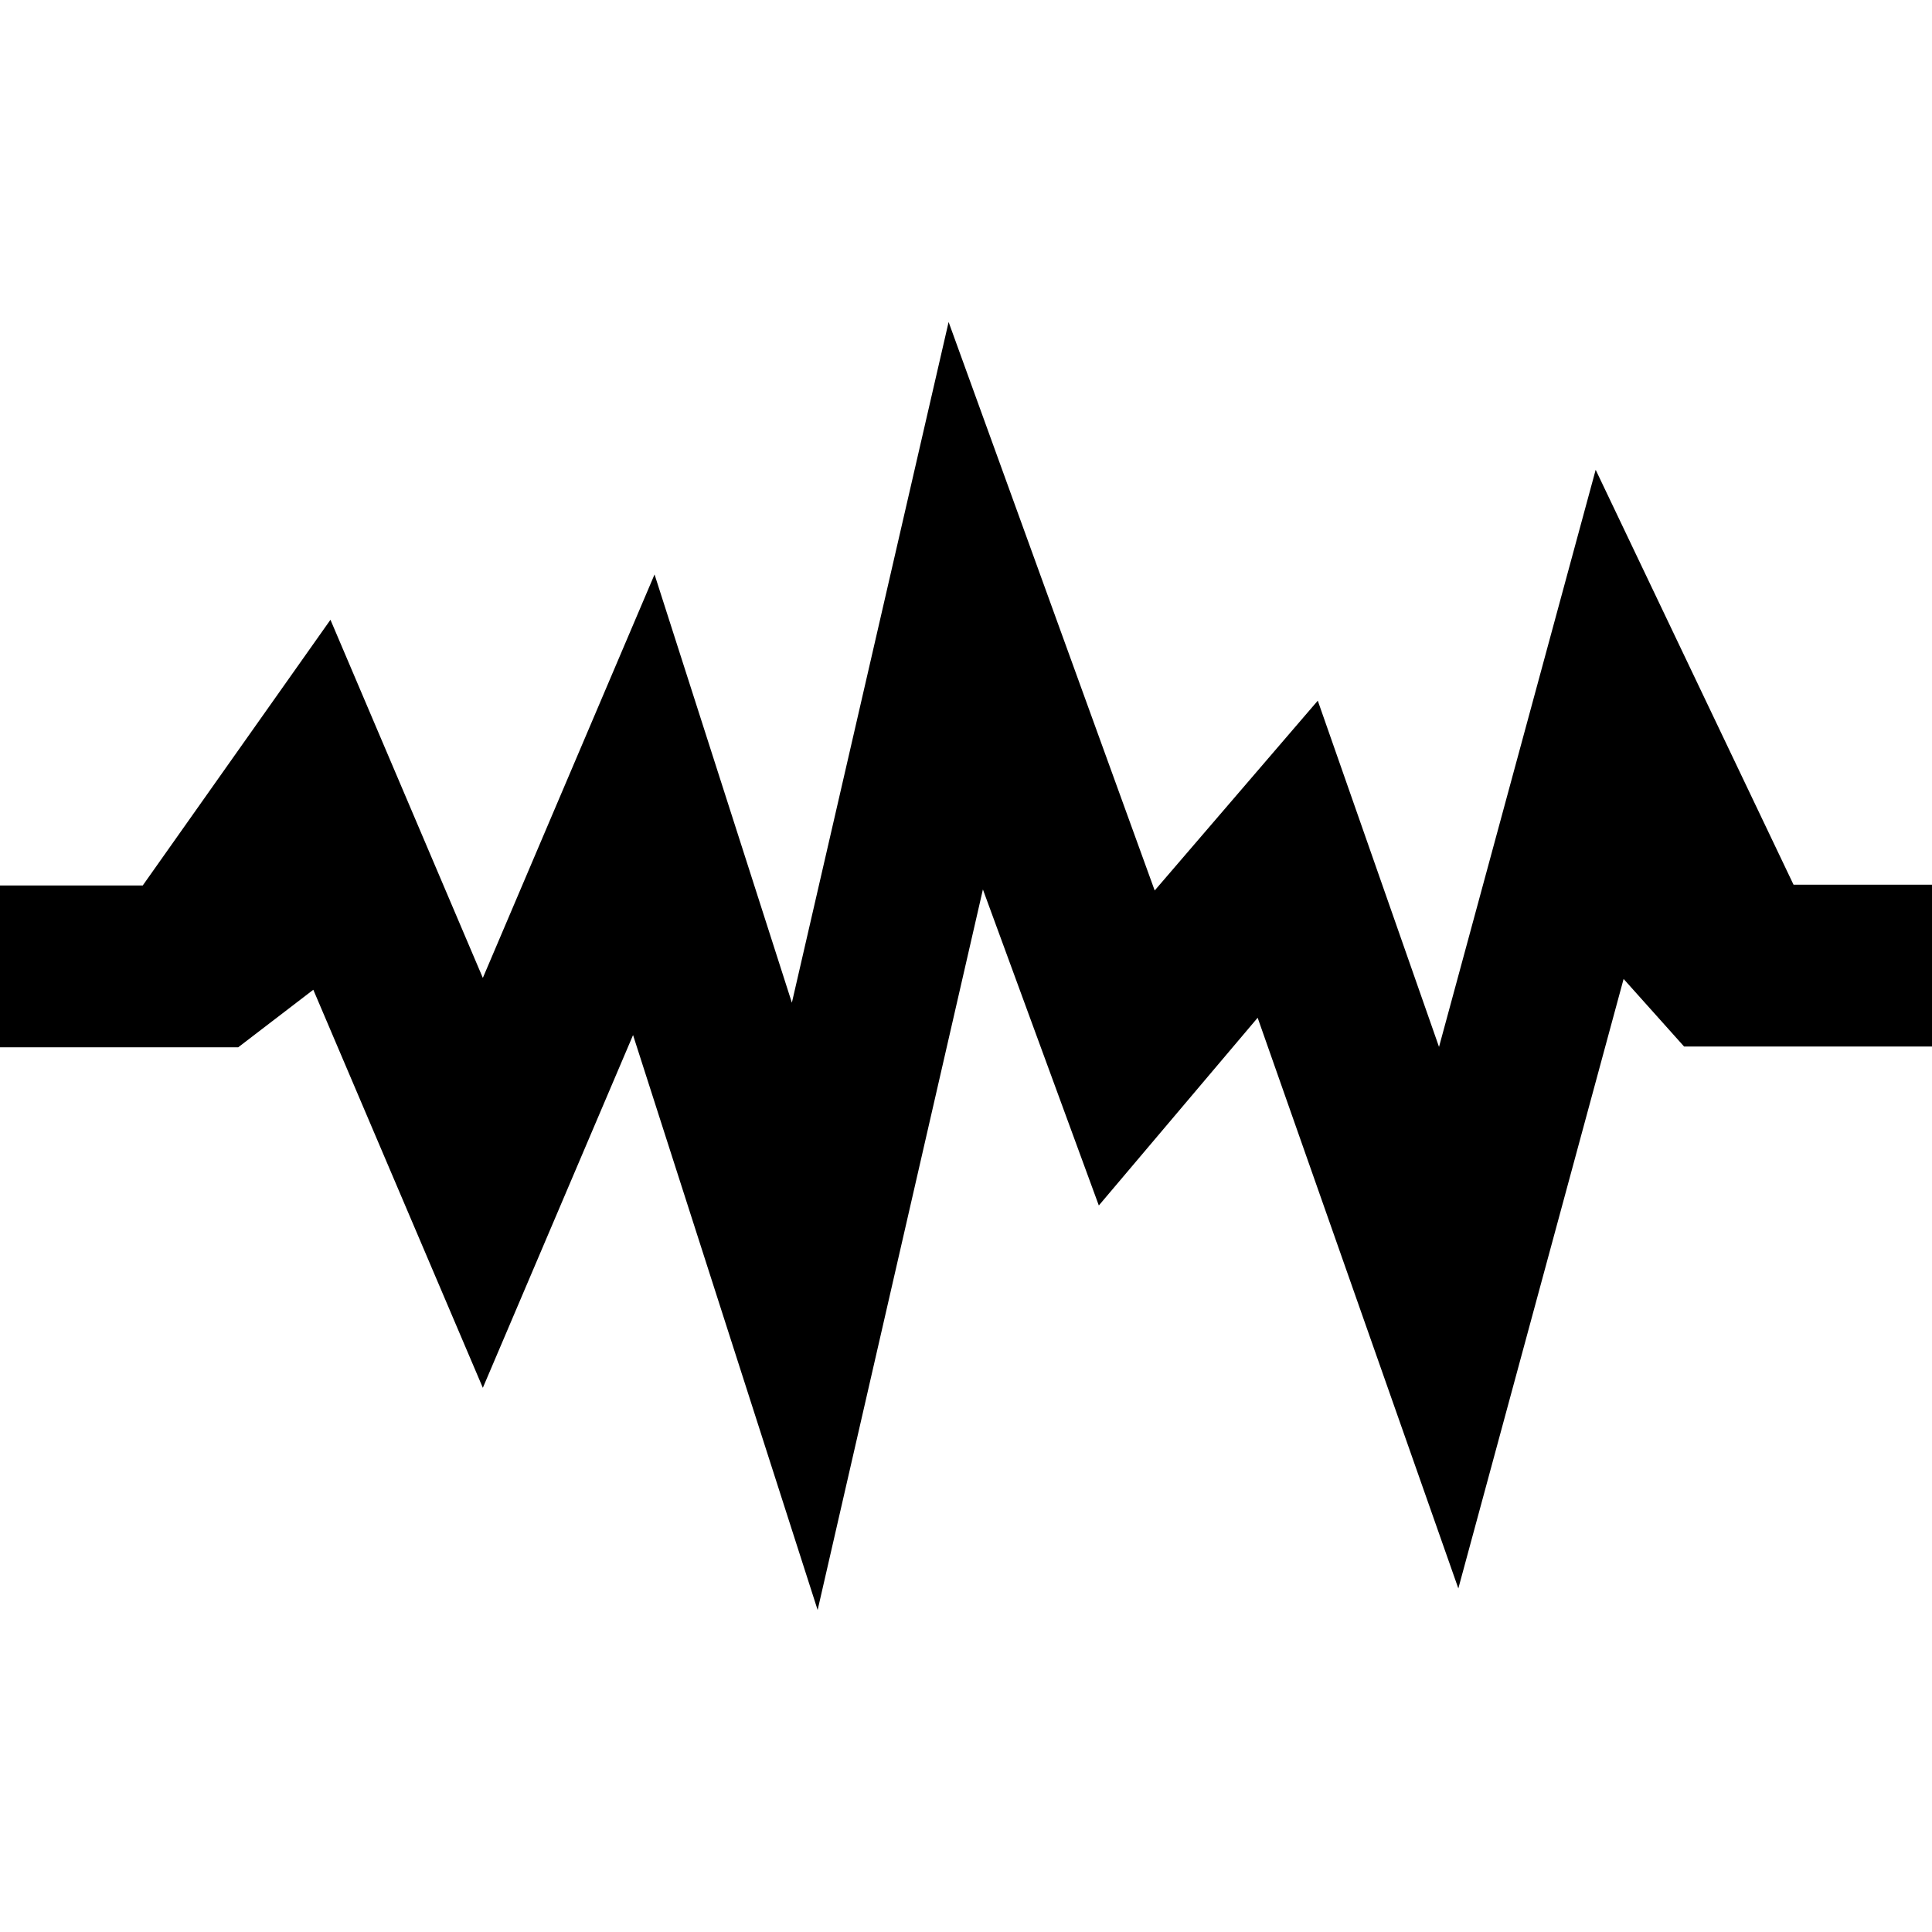
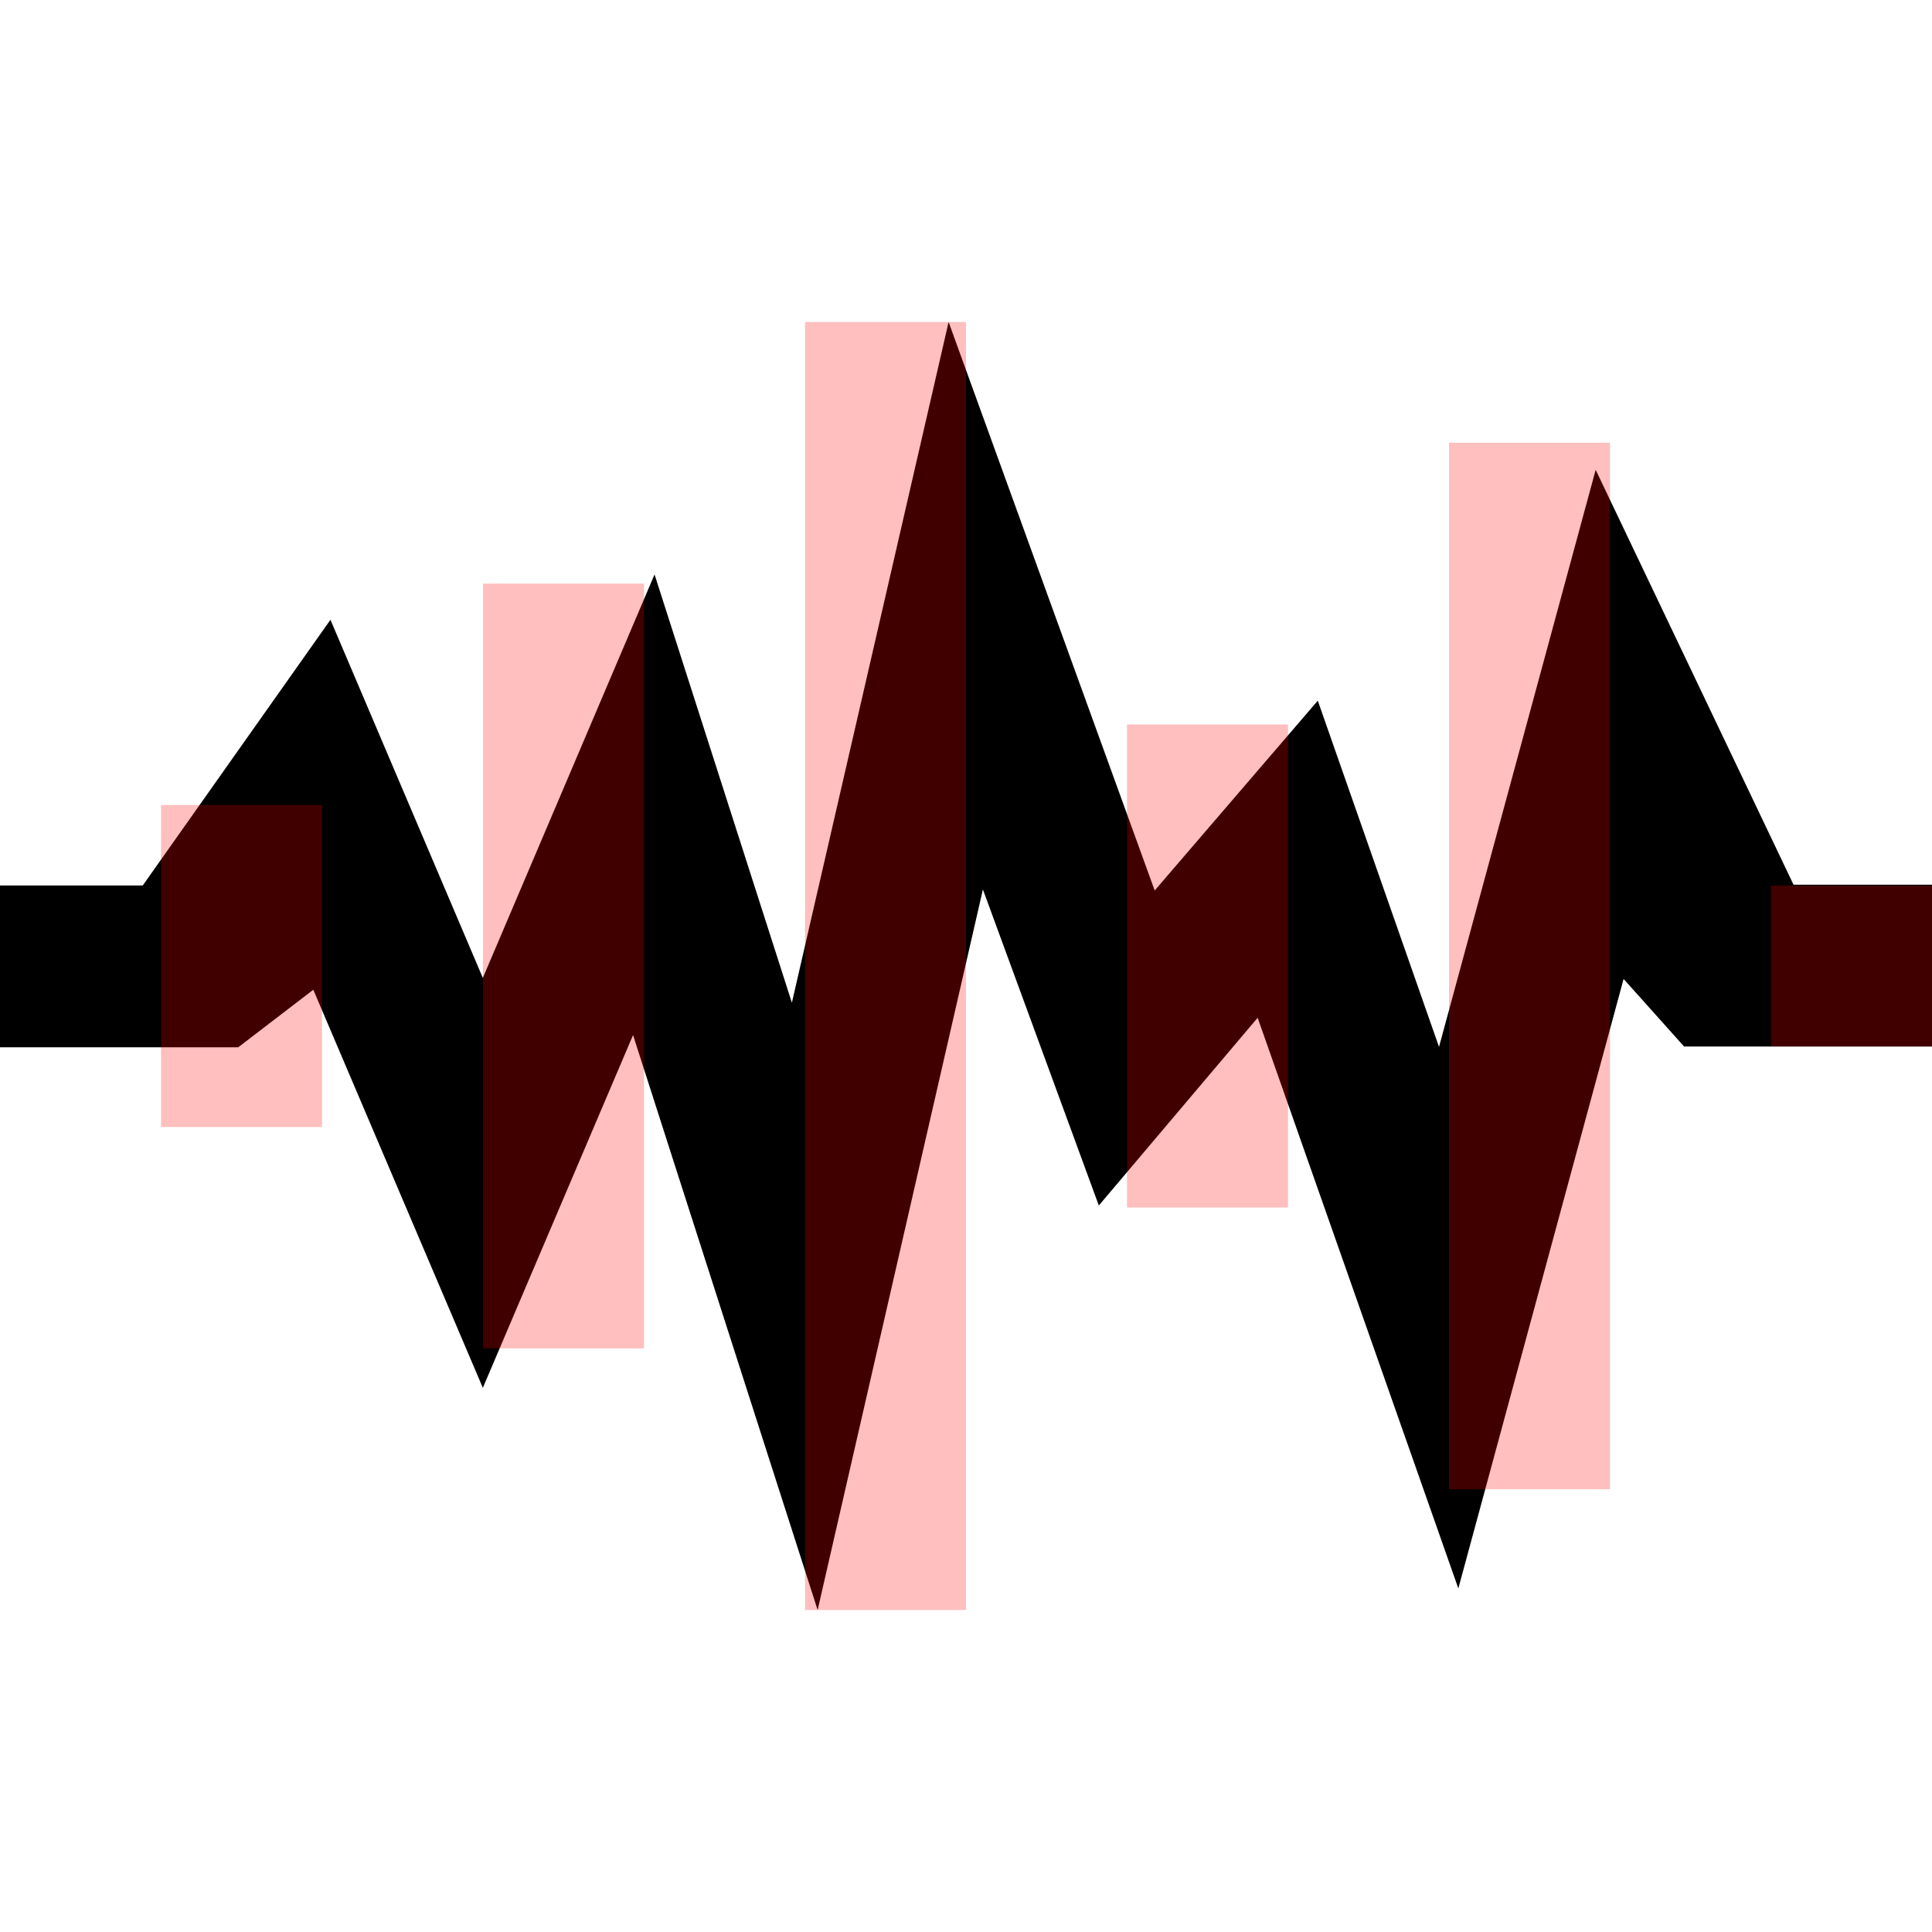
<svg xmlns="http://www.w3.org/2000/svg" width="100%" height="100%" viewBox="0 -4 24 24" fill="currentColor" stroke="none">
  <path d="M23.413 9H24V6.99h-1.72l-2.458-5.154-1.946 7.169-1.506-4.301-2.026 2.358L11.784 0 9.837 8.456l-1.706-5.32-2.133 5.012-1.893-4.449L1.773 7H0v2.01h2.959l.933-.715 2.106 4.945 1.866-4.382L10.157 16l2.053-8.951 1.44 3.926 1.973-2.332 2.493 7.089 2.053-7.571L20.92 9z" />
+   <rect x="2" y="6" width="2" height="4" color="red" opacity="0.25" />
+   <rect x="6" y="3.25" width="2" height="9.5" color="red" opacity="0.25" />
+   <rect x="10" y="0" width="2" height="16" color="red" opacity="0.25" />
+   <rect x="14" y="5" width="2" height="6" color="red" opacity="0.25" />
+   <rect x="18" y="1.5" width="2" height="13" color="red" opacity="0.25" />
+   <rect x="22" y="7" width="2" height="2" color="red" opacity="0.25" />
</svg>
